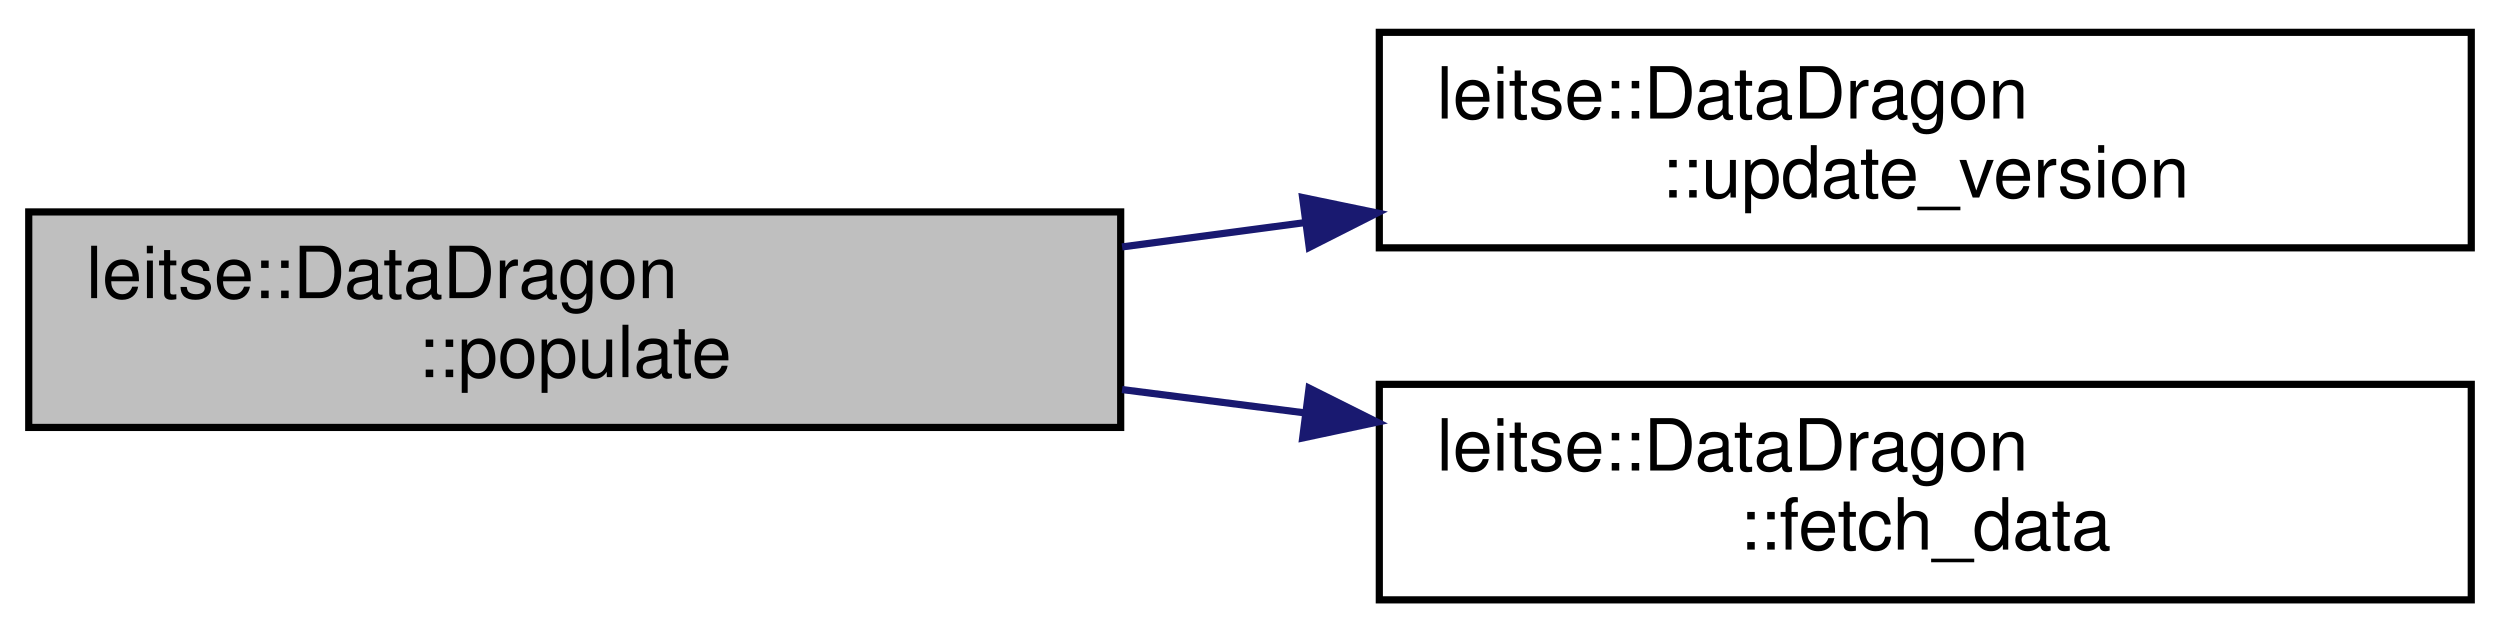
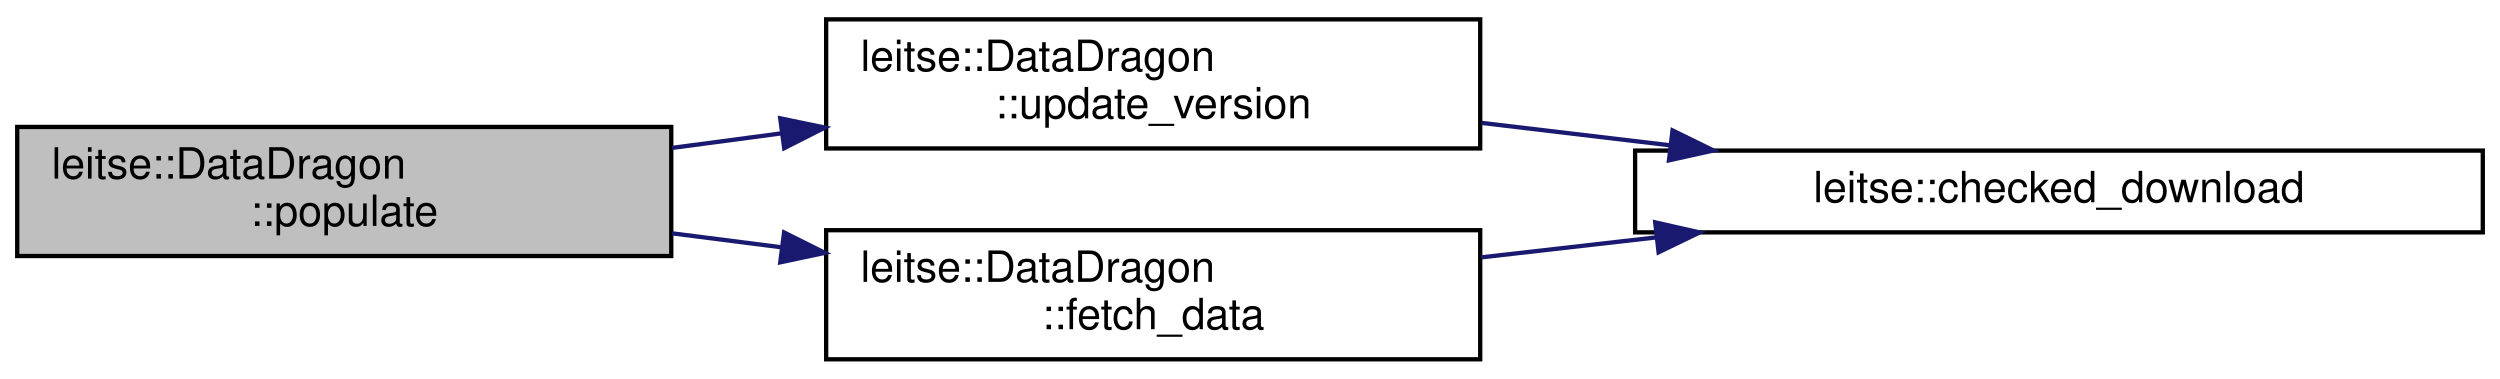
- <svg xmlns="http://www.w3.org/2000/svg" xmlns:xlink="http://www.w3.org/1999/xlink" width="348pt" height="88pt" viewBox="0.00 0.00 348.00 88.00">
+ <svg xmlns="http://www.w3.org/2000/svg" xmlns:xlink="http://www.w3.org/1999/xlink" width="581pt" height="88pt" viewBox="0.00 0.00 581.00 88.00">
  <g id="graph0" class="graph" transform="scale(1 1) rotate(0) translate(4 84)">
    <g id="node1" class="node">
      <g id="a_node1">
        <a xlink:title=" ">
          <polygon fill="#bfbfbf" stroke="#000000" points="0,-24.5 0,-54.5 152,-54.5 152,-24.5 0,-24.5" />
          <text text-anchor="start" x="8" y="-42.5" font-family="Helvetica,sans-Serif" font-size="10.00" fill="#000000">leitse::DataDragon</text>
          <text text-anchor="middle" x="76" y="-31.5" font-family="Helvetica,sans-Serif" font-size="10.00" fill="#000000">::populate</text>
        </a>
      </g>
    </g>
    <g id="node2" class="node">
      <g id="a_node2">
        <a xlink:href="structleitse_1_1_data_dragon.html#ac8c0f976240b26536f7cd68b66780d8e" target="_top" xlink:title=" ">
          <polygon fill="none" stroke="#000000" points="188,-49.5 188,-79.5 340,-79.5 340,-49.5 188,-49.5" />
          <text text-anchor="start" x="196" y="-67.5" font-family="Helvetica,sans-Serif" font-size="10.00" fill="#000000">leitse::DataDragon</text>
          <text text-anchor="middle" x="264" y="-56.5" font-family="Helvetica,sans-Serif" font-size="10.00" fill="#000000">::update_version</text>
        </a>
      </g>
    </g>
    <g id="edge1" class="edge">
      <path fill="none" stroke="#191970" d="M152.196,-49.632C160.609,-50.751 169.219,-51.896 177.744,-53.03" />
      <polygon fill="#191970" stroke="#191970" points="177.322,-56.504 187.696,-54.353 178.244,-49.565 177.322,-56.504" />
    </g>
-     <g id="node3" class="node">
-       <g id="a_node3">
+     <g id="node4" class="node">
+       <g id="a_node4">
        <a xlink:href="structleitse_1_1_data_dragon.html#ab42170e26e20cd3d715f3f3220019e7c" target="_top" xlink:title=" ">
          <polygon fill="none" stroke="#000000" points="188,-.5 188,-30.5 340,-30.5 340,-.5 188,-.5" />
          <text text-anchor="start" x="196" y="-18.5" font-family="Helvetica,sans-Serif" font-size="10.00" fill="#000000">leitse::DataDragon</text>
          <text text-anchor="middle" x="264" y="-7.5" font-family="Helvetica,sans-Serif" font-size="10.00" fill="#000000">::fetch_data</text>
        </a>
      </g>
    </g>
-     <g id="edge2" class="edge">
+     <g id="edge3" class="edge">
      <path fill="none" stroke="#191970" d="M152.196,-29.773C160.609,-28.699 169.219,-27.6 177.744,-26.511" />
      <polygon fill="#191970" stroke="#191970" points="178.22,-29.979 187.696,-25.241 177.333,-23.036 178.22,-29.979" />
    </g>
+     <g id="node3" class="node">
+       <g id="a_node3">
+         <a xlink:href="namespaceleitse.html#ae6311298e57be556517a34c61b4ab025" target="_top" xlink:title=" ">
+           <polygon fill="none" stroke="#000000" points="376,-30 376,-49 573,-49 573,-30 376,-30" />
+           <text text-anchor="middle" x="474.5" y="-37" font-family="Helvetica,sans-Serif" font-size="10.00" fill="#000000">leitse::checked_download</text>
+         </a>
+       </g>
+     </g>
+     <g id="edge2" class="edge">
+       <path fill="none" stroke="#191970" d="M340.293,-55.439C354.537,-53.747 369.548,-51.965 384.168,-50.228" />
+       <polygon fill="#191970" stroke="#191970" points="384.695,-53.69 394.212,-49.035 383.869,-46.739 384.695,-53.69" />
+     </g>
+     <g id="edge4" class="edge">
+       <path fill="none" stroke="#191970" d="M340.293,-24.198C353.419,-25.695 367.197,-27.266 380.72,-28.808" />
+       <polygon fill="#191970" stroke="#191970" points="380.663,-32.324 390.995,-29.979 381.456,-25.369 380.663,-32.324" />
+     </g>
  </g>
</svg>
